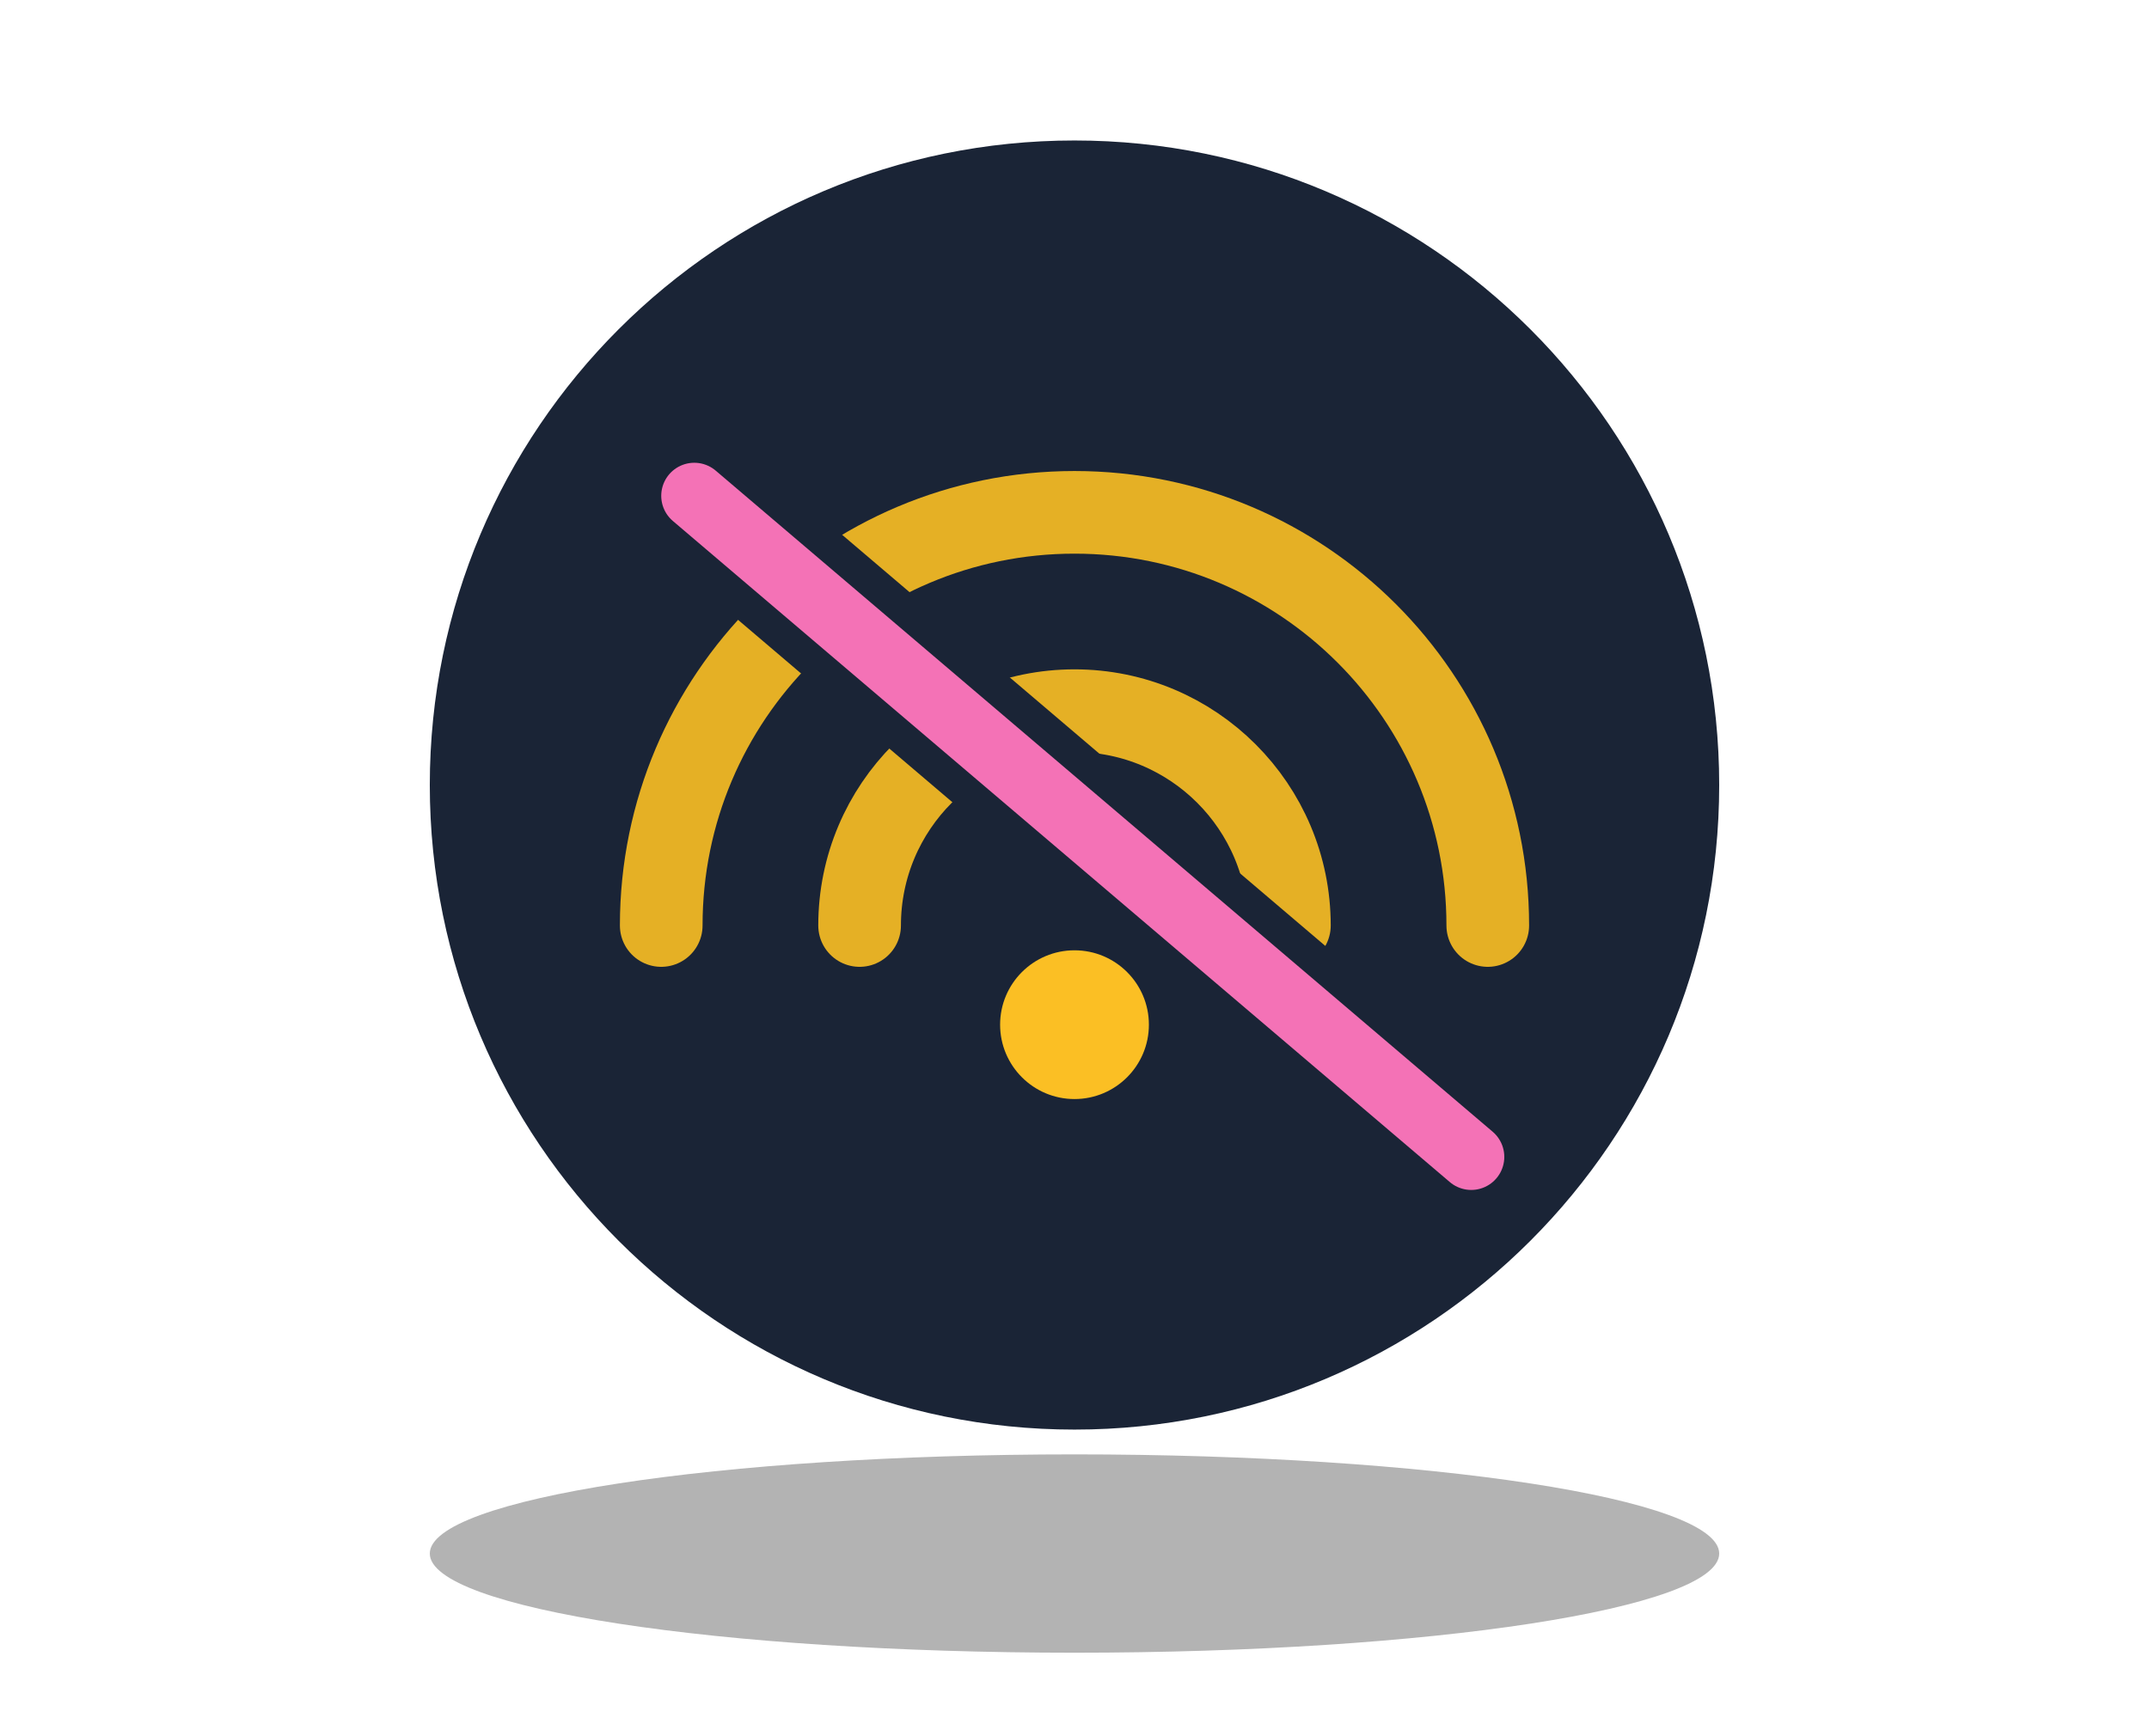
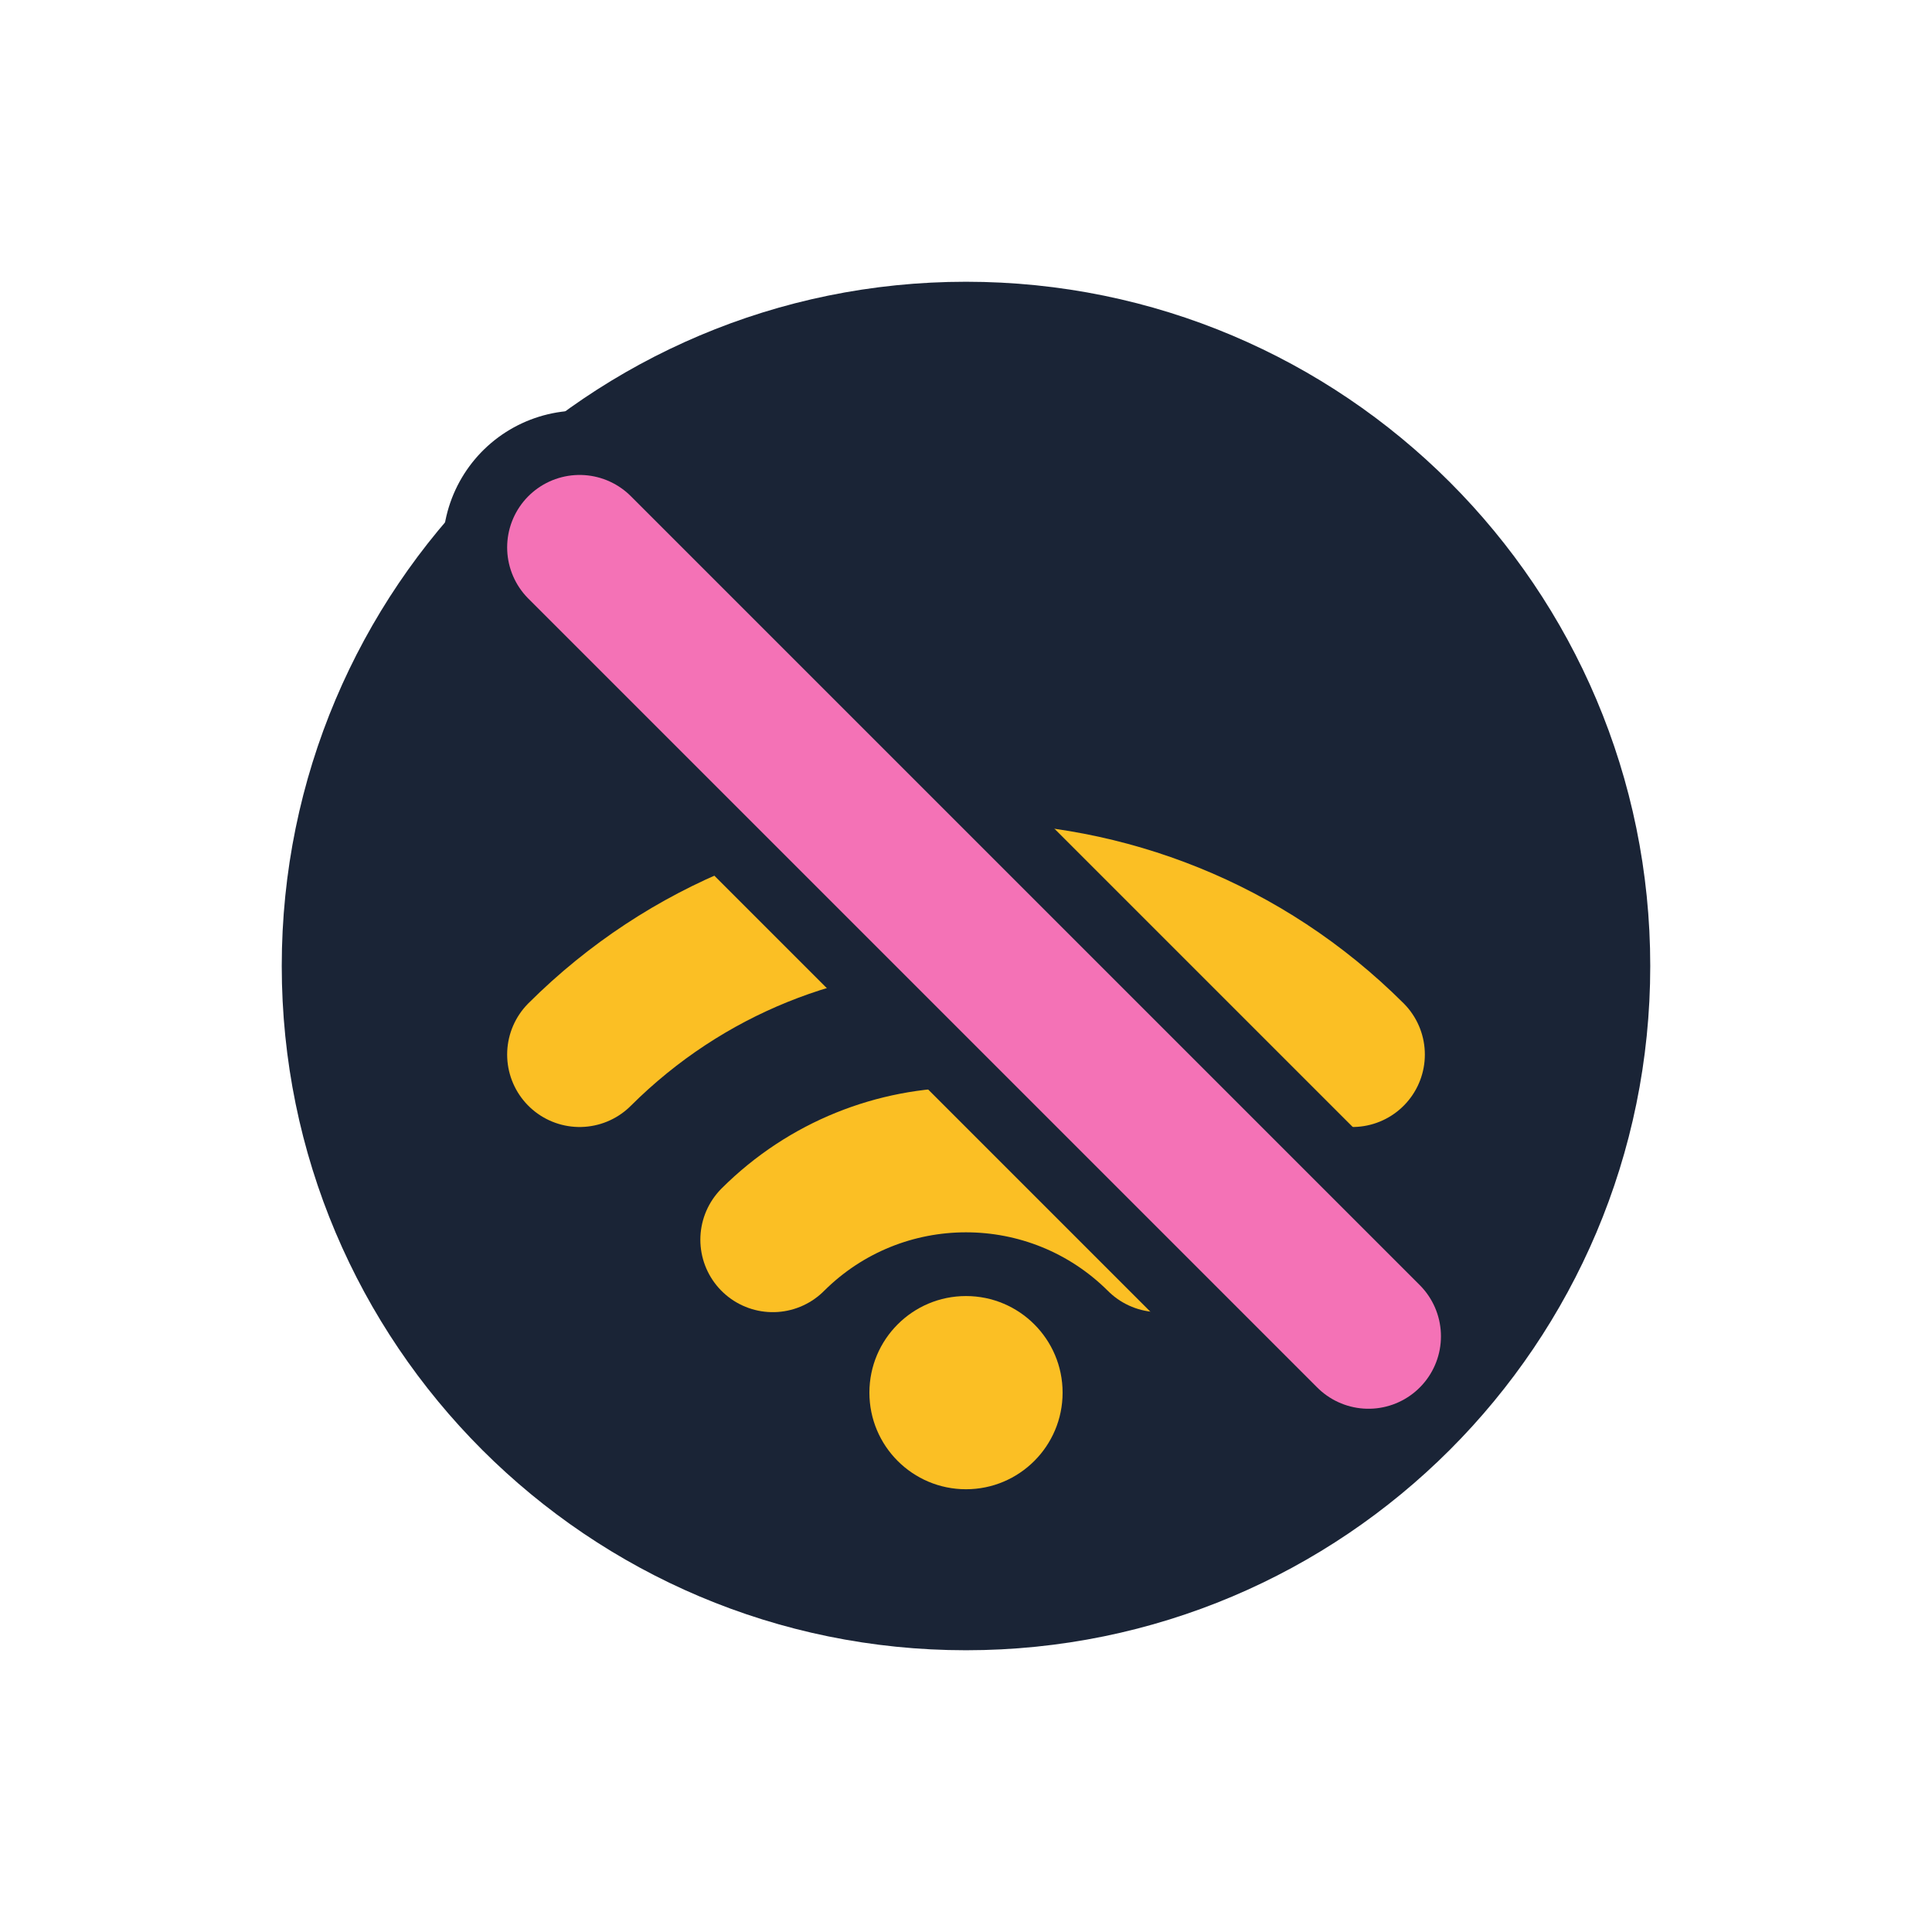
- <svg xmlns="http://www.w3.org/2000/svg" width="260" height="210" viewBox="0 0 260 210">
-   <ellipse cx="130" cy="188" rx="78" ry="12" fill="#000" opacity=".3" />
-   <circle cx="130" cy="95" r="78" fill="#1A2436" />
-   <g stroke="#FBBF24" stroke-width="10" stroke-linecap="round" fill="none">
-     <path d="M80 112 a50 50 0 0 1 100 0" opacity=".9" />
-     <path d="M104 112 a26 26 0 0 1 52 0" opacity=".9" />
-   </g>
-   <circle cx="130" cy="124" r="9" fill="#FBBF24" />
-   <line x1="84" y1="60" x2="178" y2="140" stroke="#1A2436" stroke-width="16" stroke-linecap="round" />
-   <line x1="84" y1="60" x2="178" y2="140" stroke="#F472B6" stroke-width="8" stroke-linecap="round" />
+ <svg xmlns="http://www.w3.org/2000/svg" width="24" height="24" viewBox="0 0 24 24" fill="none">
+   <circle cx="12" cy="12" r="8.5" fill="#1A2436" />
+   <path d="M7.2 13.1a6.8 6.8 0 0 1 9.6 0M9.6 15.4a3.4 3.4 0 0 1 4.8 0" stroke="#FBBF24" stroke-width="1.8" stroke-linecap="round" />
+   <circle cx="12" cy="17.3" r="1.2" fill="#FBBF24" />
+   <path d="M7.2 6.8 17 16.6" stroke="#1A2436" stroke-width="3.4" stroke-linecap="round" />
+   <path d="M7.2 6.8 17 16.6" stroke="#F472B6" stroke-width="1.8" stroke-linecap="round" />
</svg>
